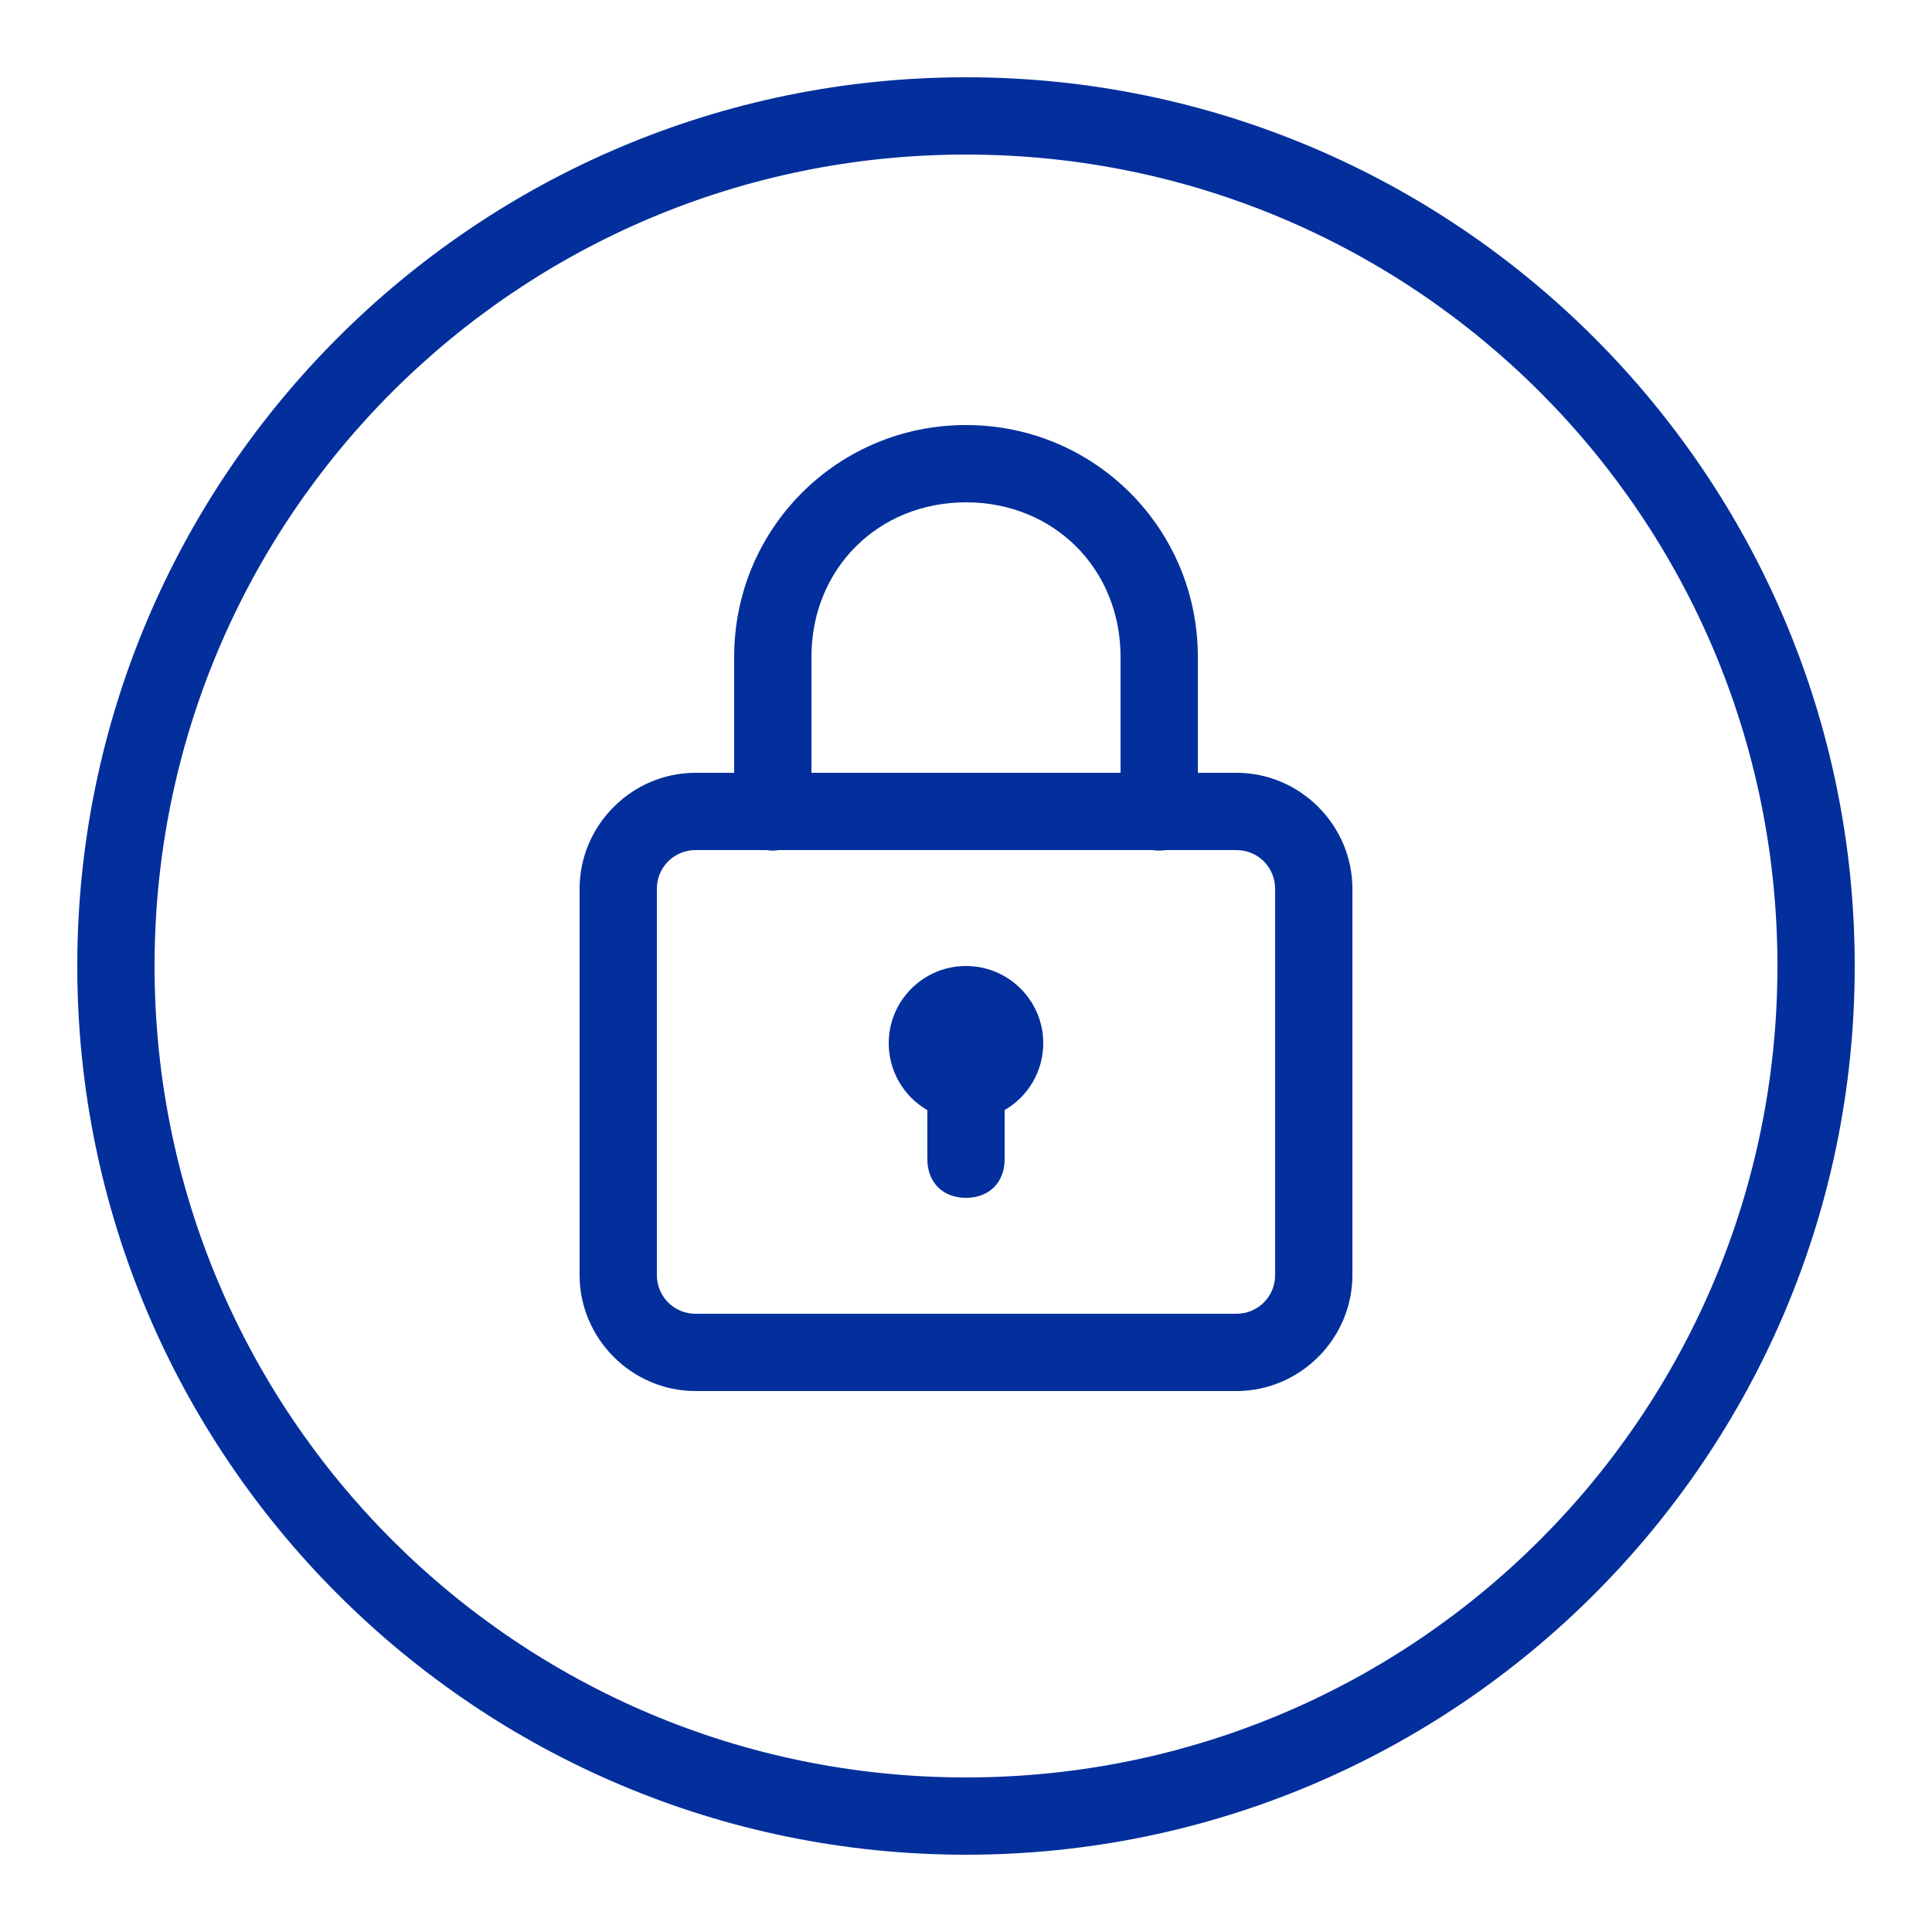
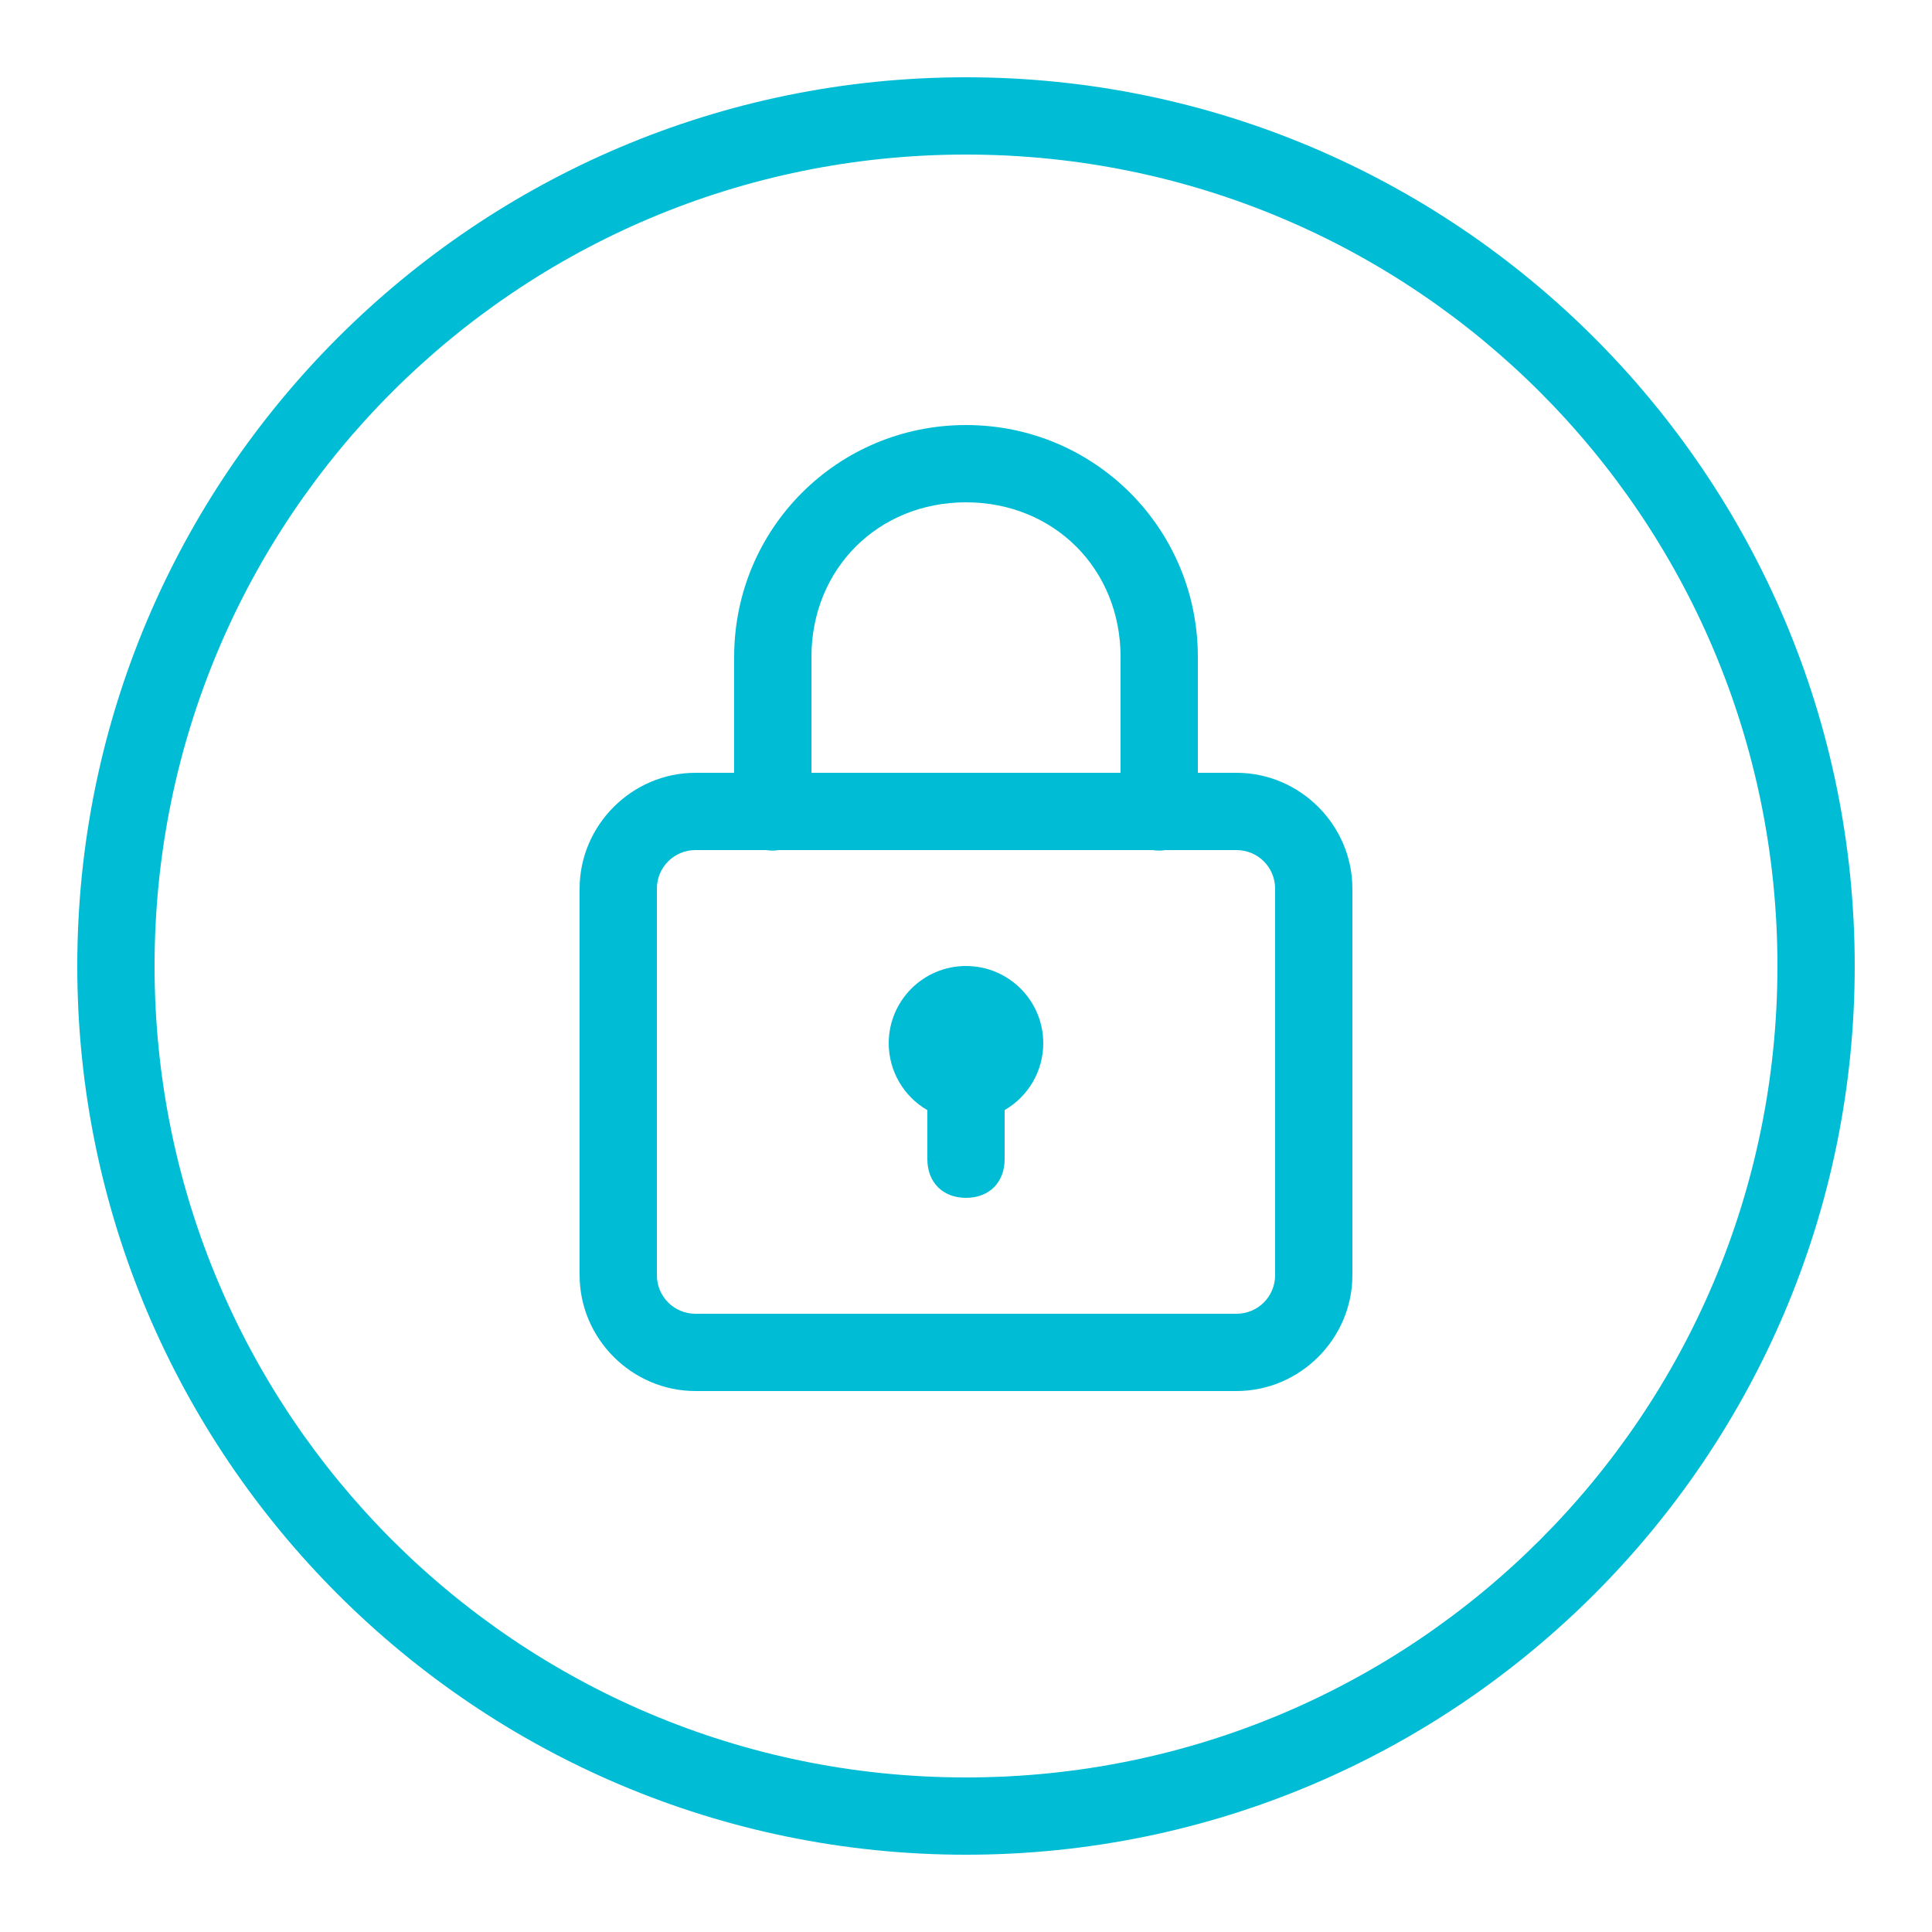
- <svg xmlns="http://www.w3.org/2000/svg" x="0px" y="0px" width="50" height="50" viewBox="0 0 172 172" style=" fill:#000000;">
+ <svg xmlns="http://www.w3.org/2000/svg" x="0px" y="0px" width="50" height="50" viewBox="0 0 172 172">
  <g fill="none" fill-rule="nonzero" stroke="none" stroke-width="1" stroke-linecap="butt" stroke-linejoin="miter" stroke-miterlimit="10" stroke-dasharray="" stroke-dashoffset="0" font-family="none" font-weight="none" font-size="none" text-anchor="none" style="mix-blend-mode: normal">
    <path d="M0,172v-172h172v172z" fill="none" />
-     <g fill="#032f9c">
+     <g fill="#00bdd5">
      <path d="M86,6.88c-43.656,0 -79.12,35.464 -79.12,79.12c0,43.656 35.464,79.12 79.12,79.12c43.656,0 79.12,-35.464 79.12,-79.12c0,-43.656 -35.464,-79.12 -79.12,-79.12zM86,13.76c39.938,0 72.24,32.302 72.24,72.24c0,39.938 -32.302,72.24 -72.24,72.24c-39.938,0 -72.24,-32.302 -72.24,-72.24c0,-39.938 32.302,-72.24 72.24,-72.24zM86,37.84c-11.434,0 -20.64,9.206 -20.64,20.64v10.32h-3.44c-5.66,0 -10.32,4.66 -10.32,10.32v34.4c0,5.66 4.66,10.32 10.32,10.32h48.16c5.66,0 10.32,-4.66 10.32,-10.32v-34.4c0,-5.66 -4.66,-10.32 -10.32,-10.32h-3.44v-10.32c0,-11.434 -9.206,-20.64 -20.64,-20.64zM86,44.72c7.83,0 13.76,5.93 13.76,13.76v10.32h-27.52v-10.32c0,-7.83 5.93,-13.76 13.76,-13.76zM61.92,75.68h6.302c0.371,0.061 0.751,0.061 1.122,0h33.278c0.371,0.061 0.751,0.061 1.122,0h6.336c1.908,0 3.44,1.532 3.44,3.44v34.4c0,1.908 -1.532,3.44 -3.44,3.44h-48.16c-1.908,0 -3.44,-1.532 -3.44,-3.44v-34.4c0,-1.908 1.532,-3.44 3.44,-3.44zM86,86c-3.8,0 -6.88,3.08 -6.88,6.88c0.002,2.456 1.313,4.725 3.44,5.953v4.367c0,2.064 1.376,3.44 3.44,3.44c2.064,0 3.44,-1.376 3.44,-3.44v-4.374c2.125,-1.227 3.436,-3.492 3.44,-5.946c0,-3.8 -3.08,-6.88 -6.88,-6.88z" />
    </g>
  </g>
</svg>
